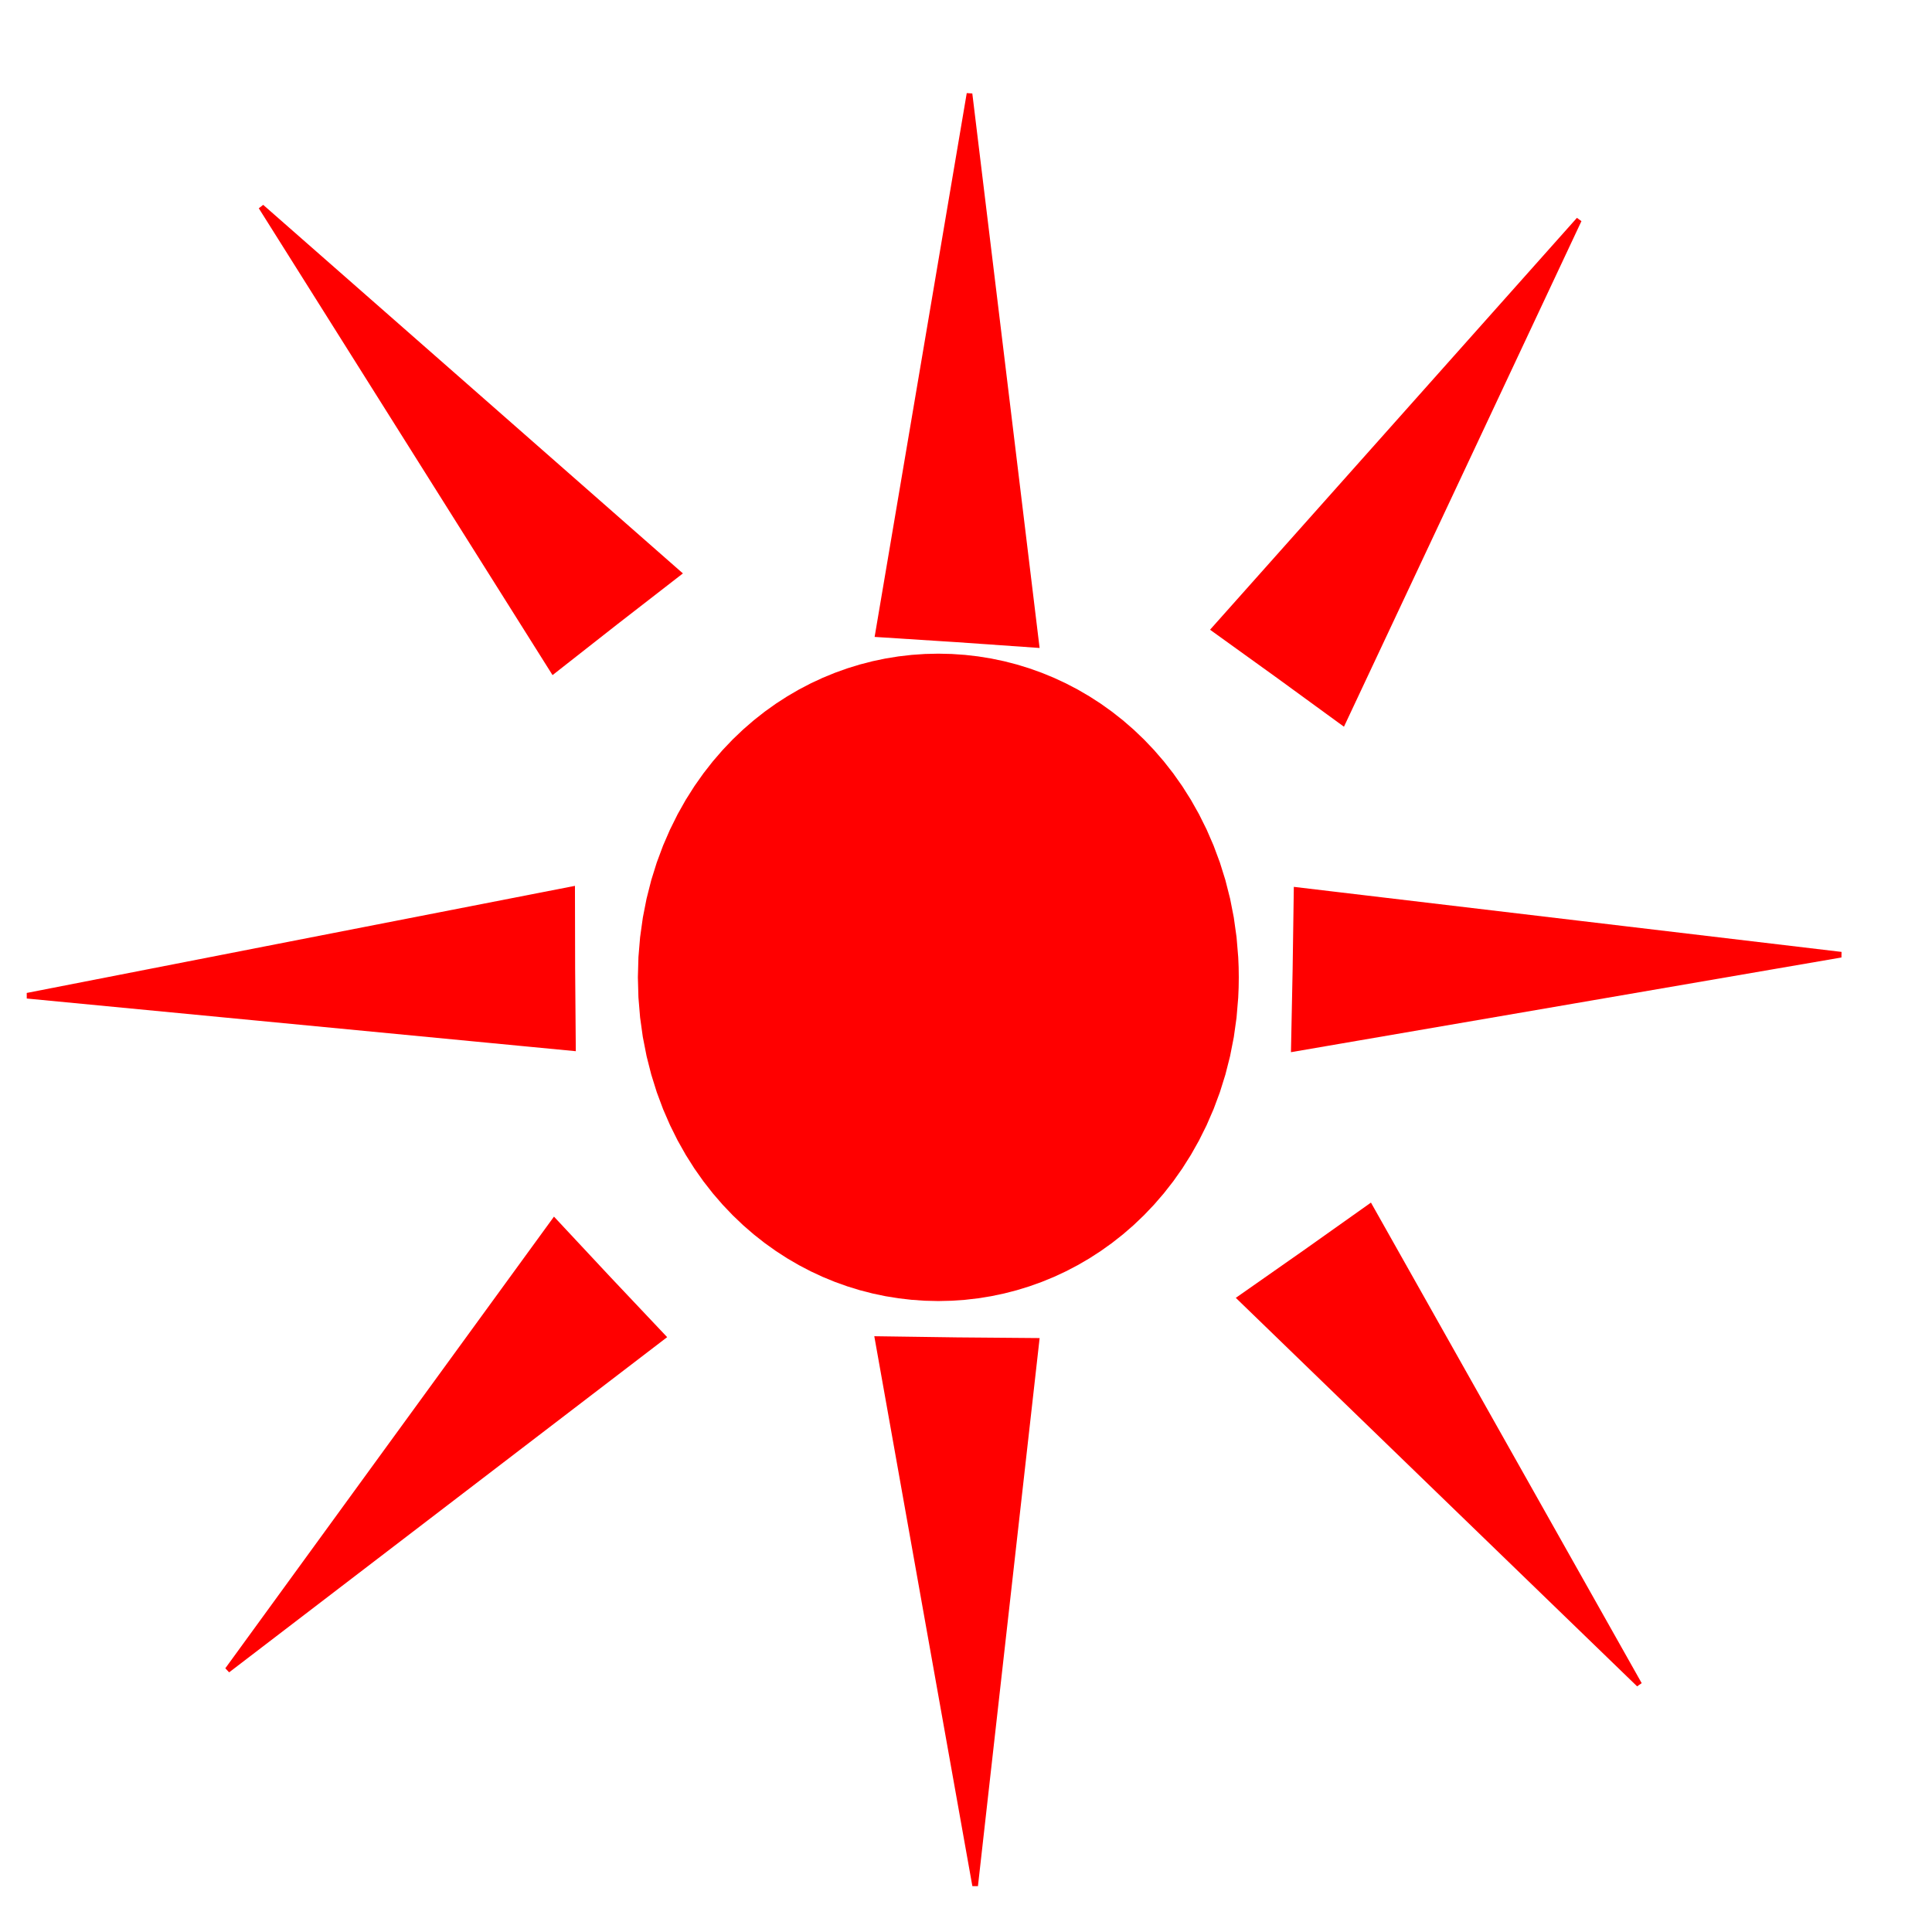
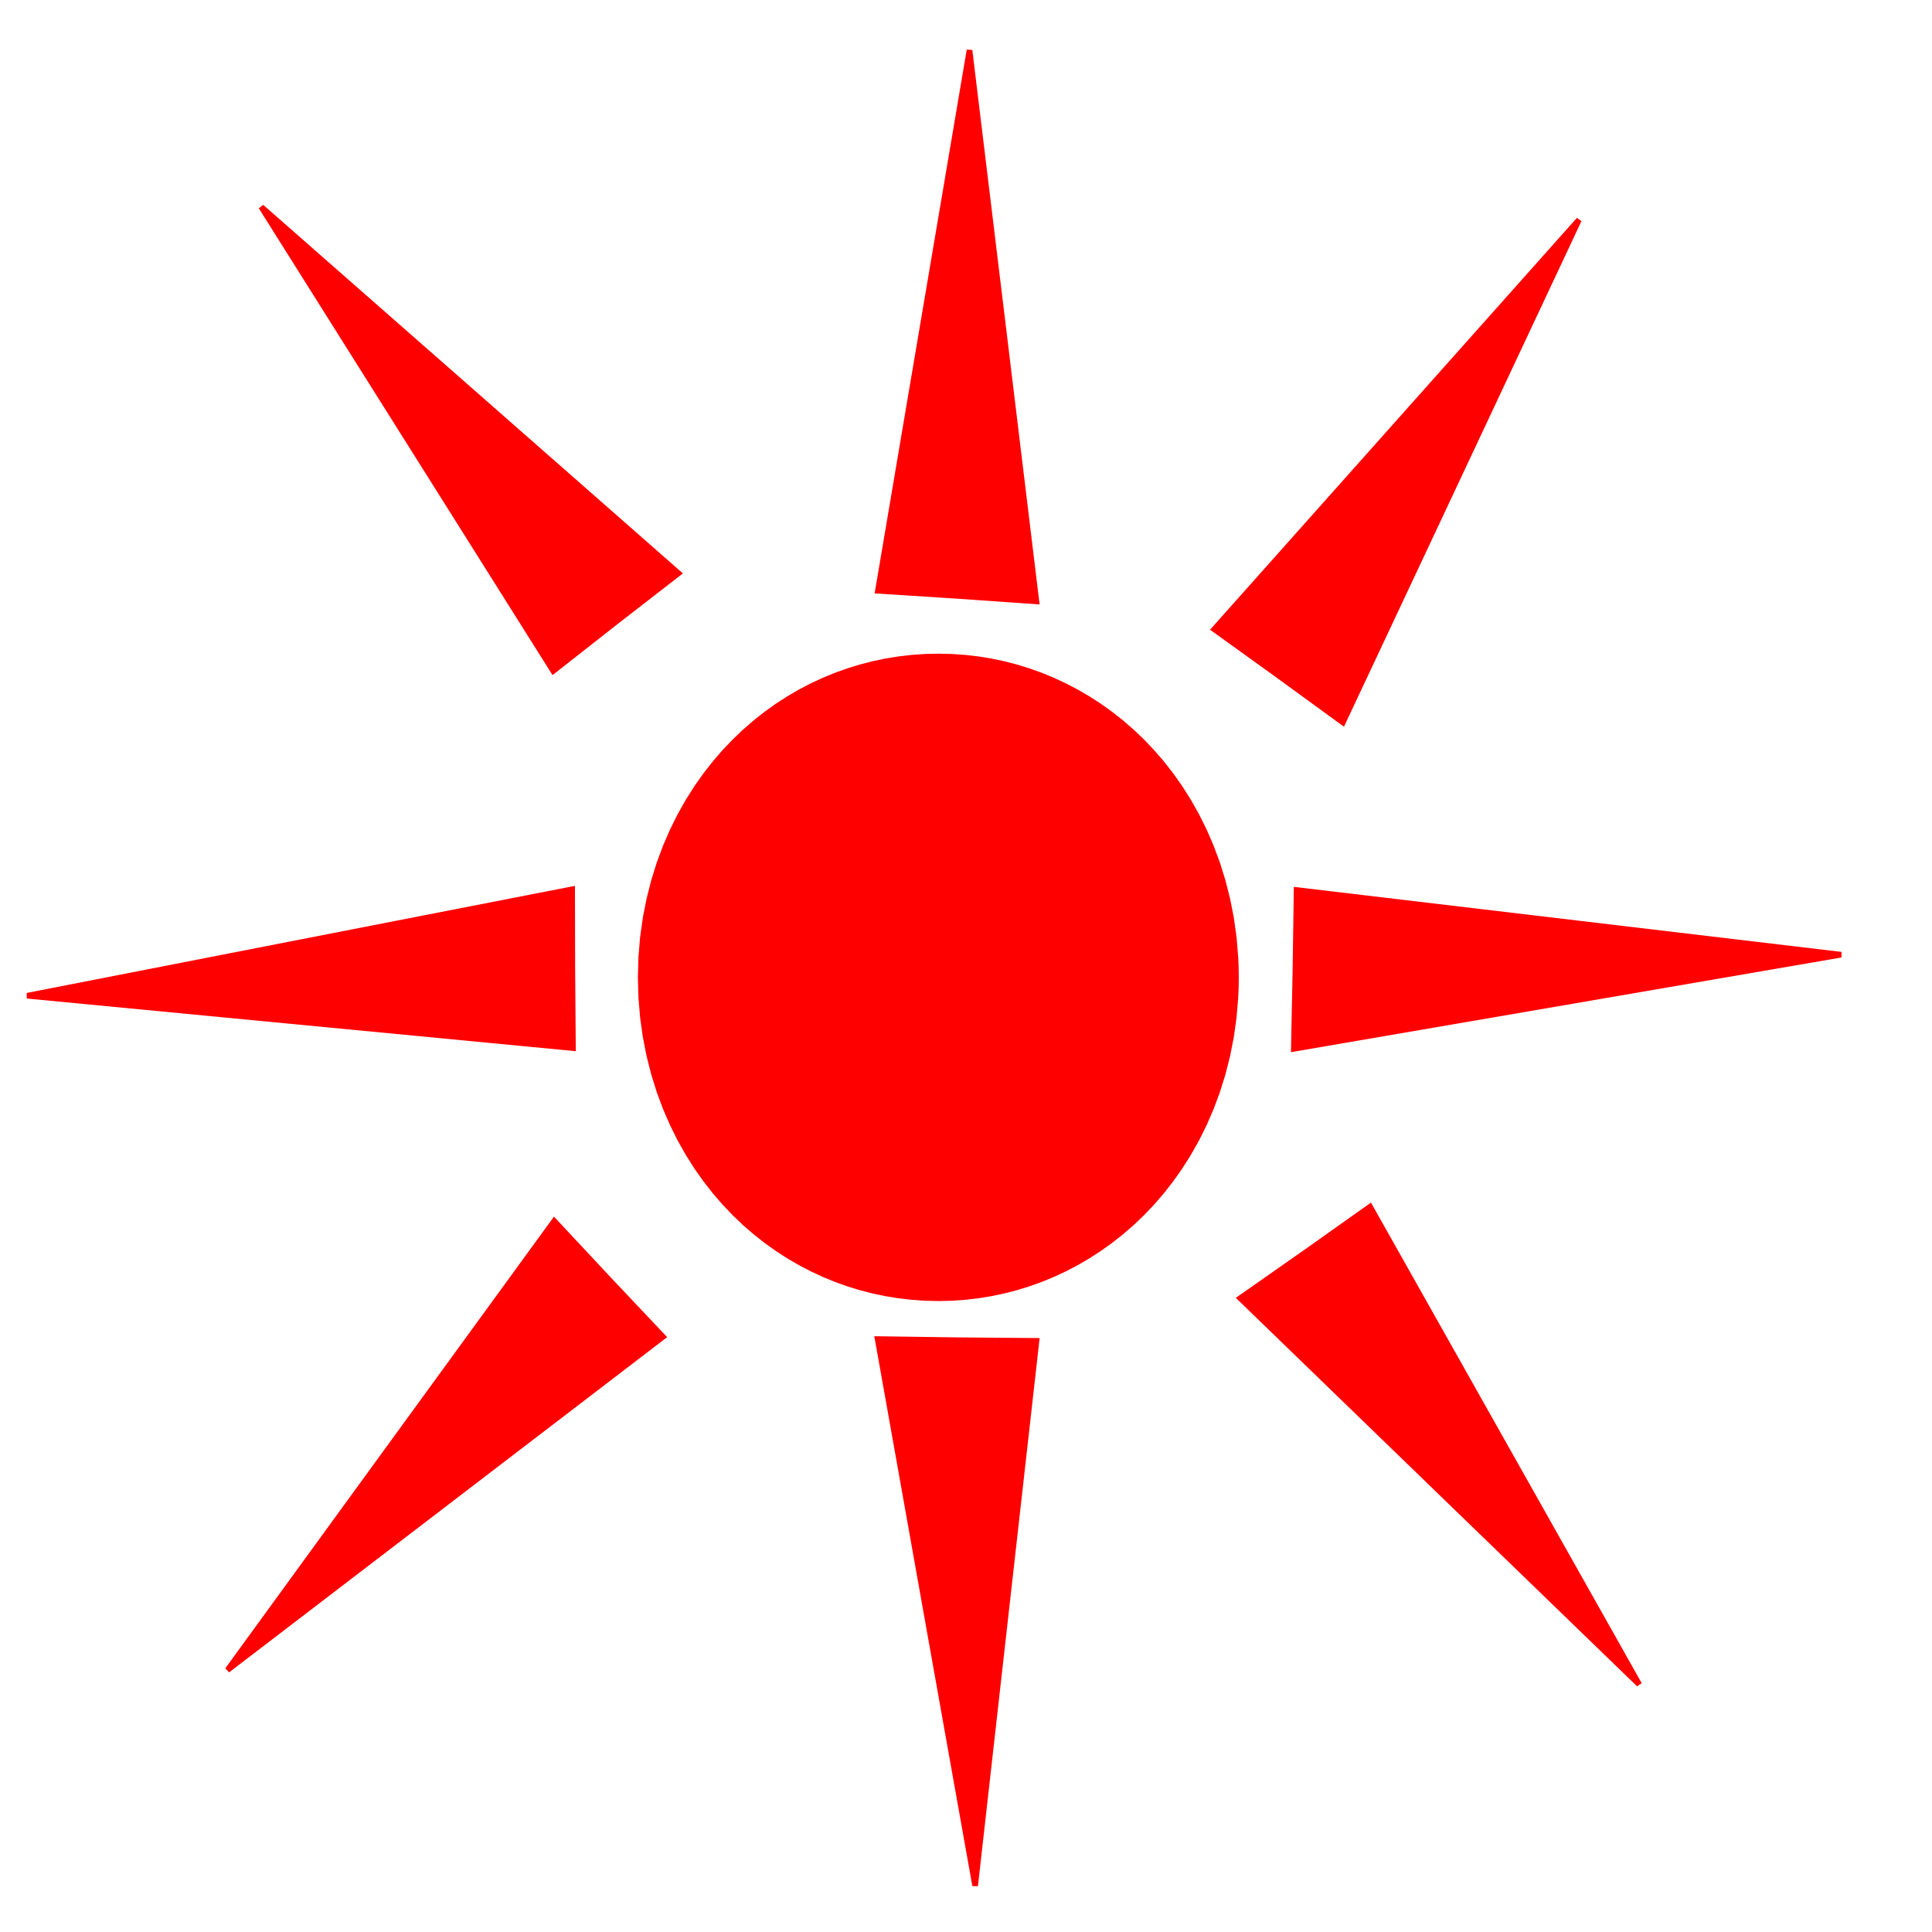
<svg xmlns="http://www.w3.org/2000/svg" width="16px" height="16px" id="svg4262" version="1.1">
  <defs id="defs4264" />
  <g id="layer1">
    <path style="fill:#ff0000;fill-opacity:1;stroke:#ff0000;stroke-width:1;stroke-miterlimit:4;stroke-opacity:1;stroke-dasharray:none" id="path4272" d="m 7.163,5.909 a 0.721,0.496 0 1 1 -1.442,0 0.721,0.496 0 1 1 1.442,0 z" transform="matrix(2.03786,0,0,2.691432,-5.357013,-7.809622)" />
-     <path style="fill:#ff0000;fill-opacity:1;stroke:#ff0000;stroke-width:0.057;stroke-miterlimit:4;stroke-opacity:1;stroke-dasharray:none" id="path4782" d="M 8.469,1.404 7.787,1.392 7.105,1.381 7.456,0.796 7.807,0.211 8.138,0.807 z" transform="matrix(0.935213,0,-0.06818116,3.714759,0.7412093,0.0416311)" />
+     <path style="fill:#ff0000;fill-opacity:1;stroke:#ff0000;stroke-width:0.057;stroke-miterlimit:4;stroke-opacity:1;stroke-dasharray:none" id="path4782" d="M 8.469,1.404 7.787,1.392 7.105,1.381 7.456,0.796 7.807,0.211 8.138,0.807 z" transform="matrix(0.935213,0,-0.06818116,3.714759,0.7412093,-0.3187649)" />
    <path transform="matrix(0.792423,0.4966781,-2.030626,3.111373,7.290938,-2.672036)" d="M 8.469,1.404 7.787,1.392 7.105,1.381 7.456,0.796 7.807,0.211 8.138,0.807 z" id="path4784" style="fill:#ff0000;fill-opacity:1;stroke:#ff0000;stroke-width:0.057;stroke-miterlimit:4;stroke-opacity:1;stroke-dasharray:none" />
    <path style="fill:#ff0000;fill-opacity:1;stroke:#ff0000;stroke-width:0.057;stroke-miterlimit:4;stroke-opacity:1;stroke-dasharray:none" id="path4786" d="M 8.469,1.404 7.787,1.392 7.105,1.381 7.456,0.796 7.807,0.211 8.138,0.807 z" transform="matrix(-0.7266812,0.5886916,-2.285363,-2.929368,19.69988,9.932658)" />
    <path transform="matrix(0.0463756,0.9340625,-3.71357,0.1161112,15.61901,0.5910695)" d="M 8.469,1.404 7.787,1.392 7.105,1.381 7.456,0.796 7.807,0.211 8.138,0.807 z" id="path4788" style="fill:#ff0000;fill-opacity:1;stroke:#ff0000;stroke-width:0.057;stroke-miterlimit:4;stroke-opacity:1;stroke-dasharray:none" />
    <path transform="matrix(-0.9337609,0.05209597,-0.1388551,-3.712789,15.3932,15.94402)" d="M 8.469,1.404 7.787,1.392 7.105,1.381 7.456,0.796 7.807,0.211 8.138,0.807 z" id="path4790" style="fill:#ff0000;fill-opacity:1;stroke:#ff0000;stroke-width:0.057;stroke-miterlimit:4;stroke-opacity:1;stroke-dasharray:none" />
    <path style="fill:#ff0000;fill-opacity:1;stroke:#ff0000;stroke-width:0.057;stroke-miterlimit:4;stroke-opacity:1;stroke-dasharray:none" id="path4792" d="M 8.469,1.404 7.787,1.392 7.105,1.381 7.456,0.796 7.807,0.211 8.138,0.807 z" transform="matrix(-0.6844112,-0.6373419,2.581482,-2.672085,6.717265,19.33442)" />
    <path style="fill:#ff0000;fill-opacity:1;stroke:#ff0000;stroke-width:0.057;stroke-miterlimit:4;stroke-opacity:1;stroke-dasharray:none" id="path4794" d="M 8.469,1.404 7.787,1.392 7.105,1.381 7.456,0.796 7.807,0.211 8.138,0.807 z" transform="matrix(-0.0674275,-0.9327791,3.710008,-0.199825,0.01800644,15.56798)" />
    <path transform="matrix(0.6972425,-0.6232786,2.424893,2.814957,-3.759237,6.022908)" d="M 8.469,1.404 7.787,1.392 7.105,1.381 7.456,0.796 7.807,0.211 8.138,0.807 z" id="path4796" style="fill:#ff0000;fill-opacity:1;stroke:#ff0000;stroke-width:0.057;stroke-miterlimit:4;stroke-opacity:1;stroke-dasharray:none" />
  </g>
</svg>
